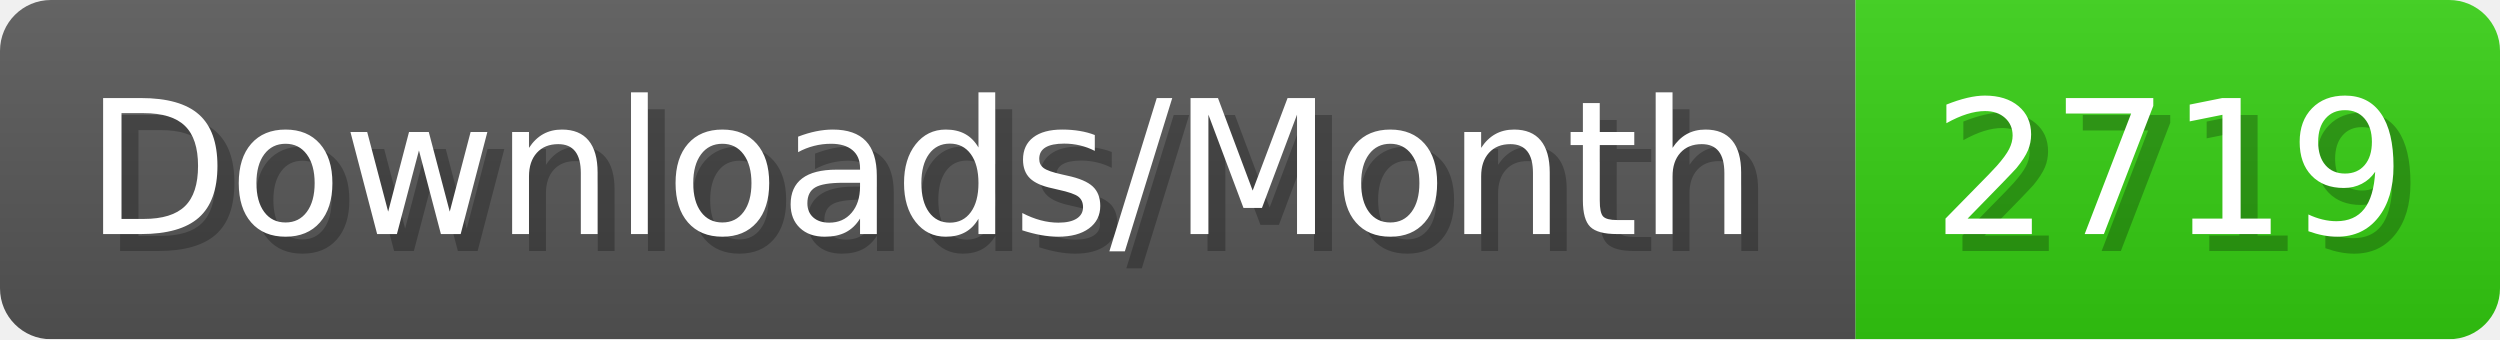
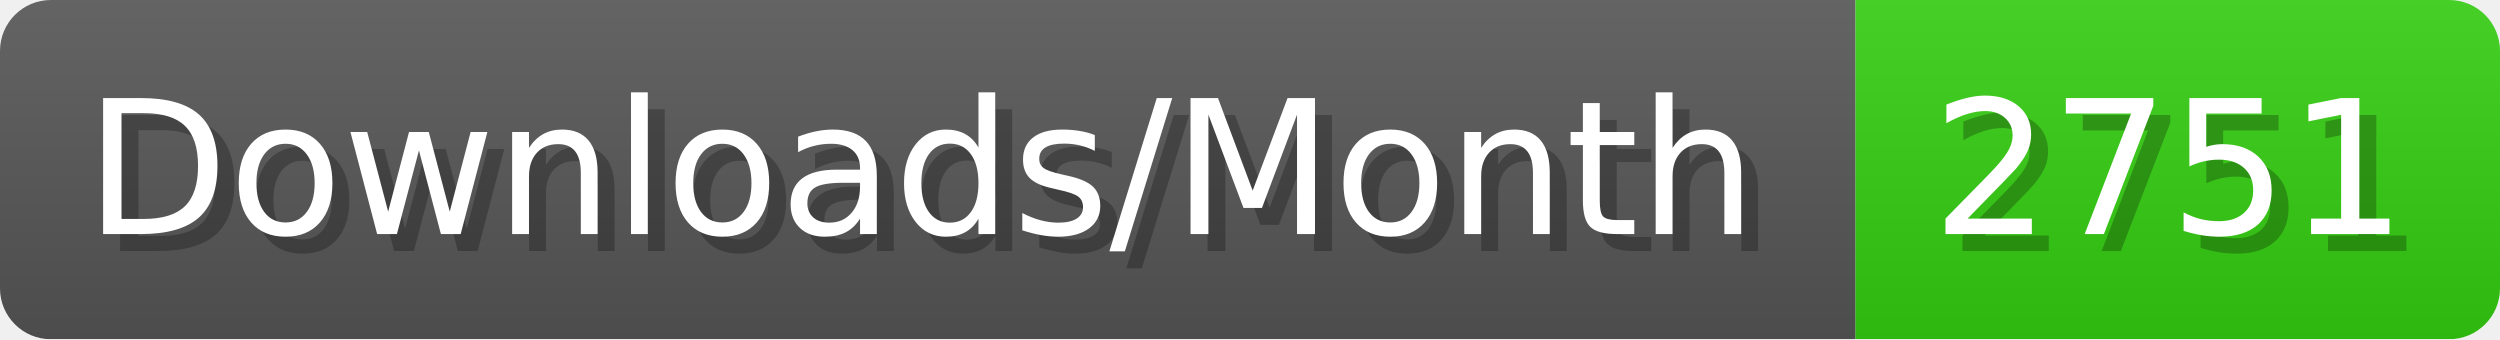
- <svg xmlns="http://www.w3.org/2000/svg" width="147.4" height="20" viewBox="0 0 1474 200" role="img" aria-label="Downloads/Month: 2719">
+ <svg xmlns="http://www.w3.org/2000/svg" width="147.4" height="20" viewBox="0 0 1474 200" role="img" aria-label="Downloads/Month: 2751">
  <linearGradient id="YlXUI" x2="0" y2="100%">
    <stop offset="0" stop-opacity=".1" stop-color="#EEE" />
    <stop offset="1" stop-opacity=".1" />
  </linearGradient>
  <mask id="JHhop">
    <rect width="1474" height="200" rx="30" fill="#FFF" />
  </mask>
  <g mask="url(#JHhop)">
    <rect width="1094" height="200" fill="#555" />
    <rect width="380" height="200" fill="#3C1" x="1094" />
    <rect width="1474" height="200" fill="url(#YlXUI)" />
  </g>
  <g aria-hidden="true" fill="#fff" text-anchor="start" font-family="Verdana,DejaVu Sans,sans-serif" font-size="110">
    <text x="60" y="148" textLength="994" fill="#000" opacity="0.25">Downloads/Month</text>
    <text x="50" y="138" textLength="994">Downloads/Month</text>
-     <text x="1149" y="148" textLength="280" fill="#000" opacity="0.25">2719</text>
-     <text x="1139" y="138" textLength="280">2719</text>
+     <text x="1149" y="148" textLength="280" fill="#000" opacity="0.25">2751</text>
+     <text x="1139" y="138" textLength="280">2751</text>
  </g>
</svg>
